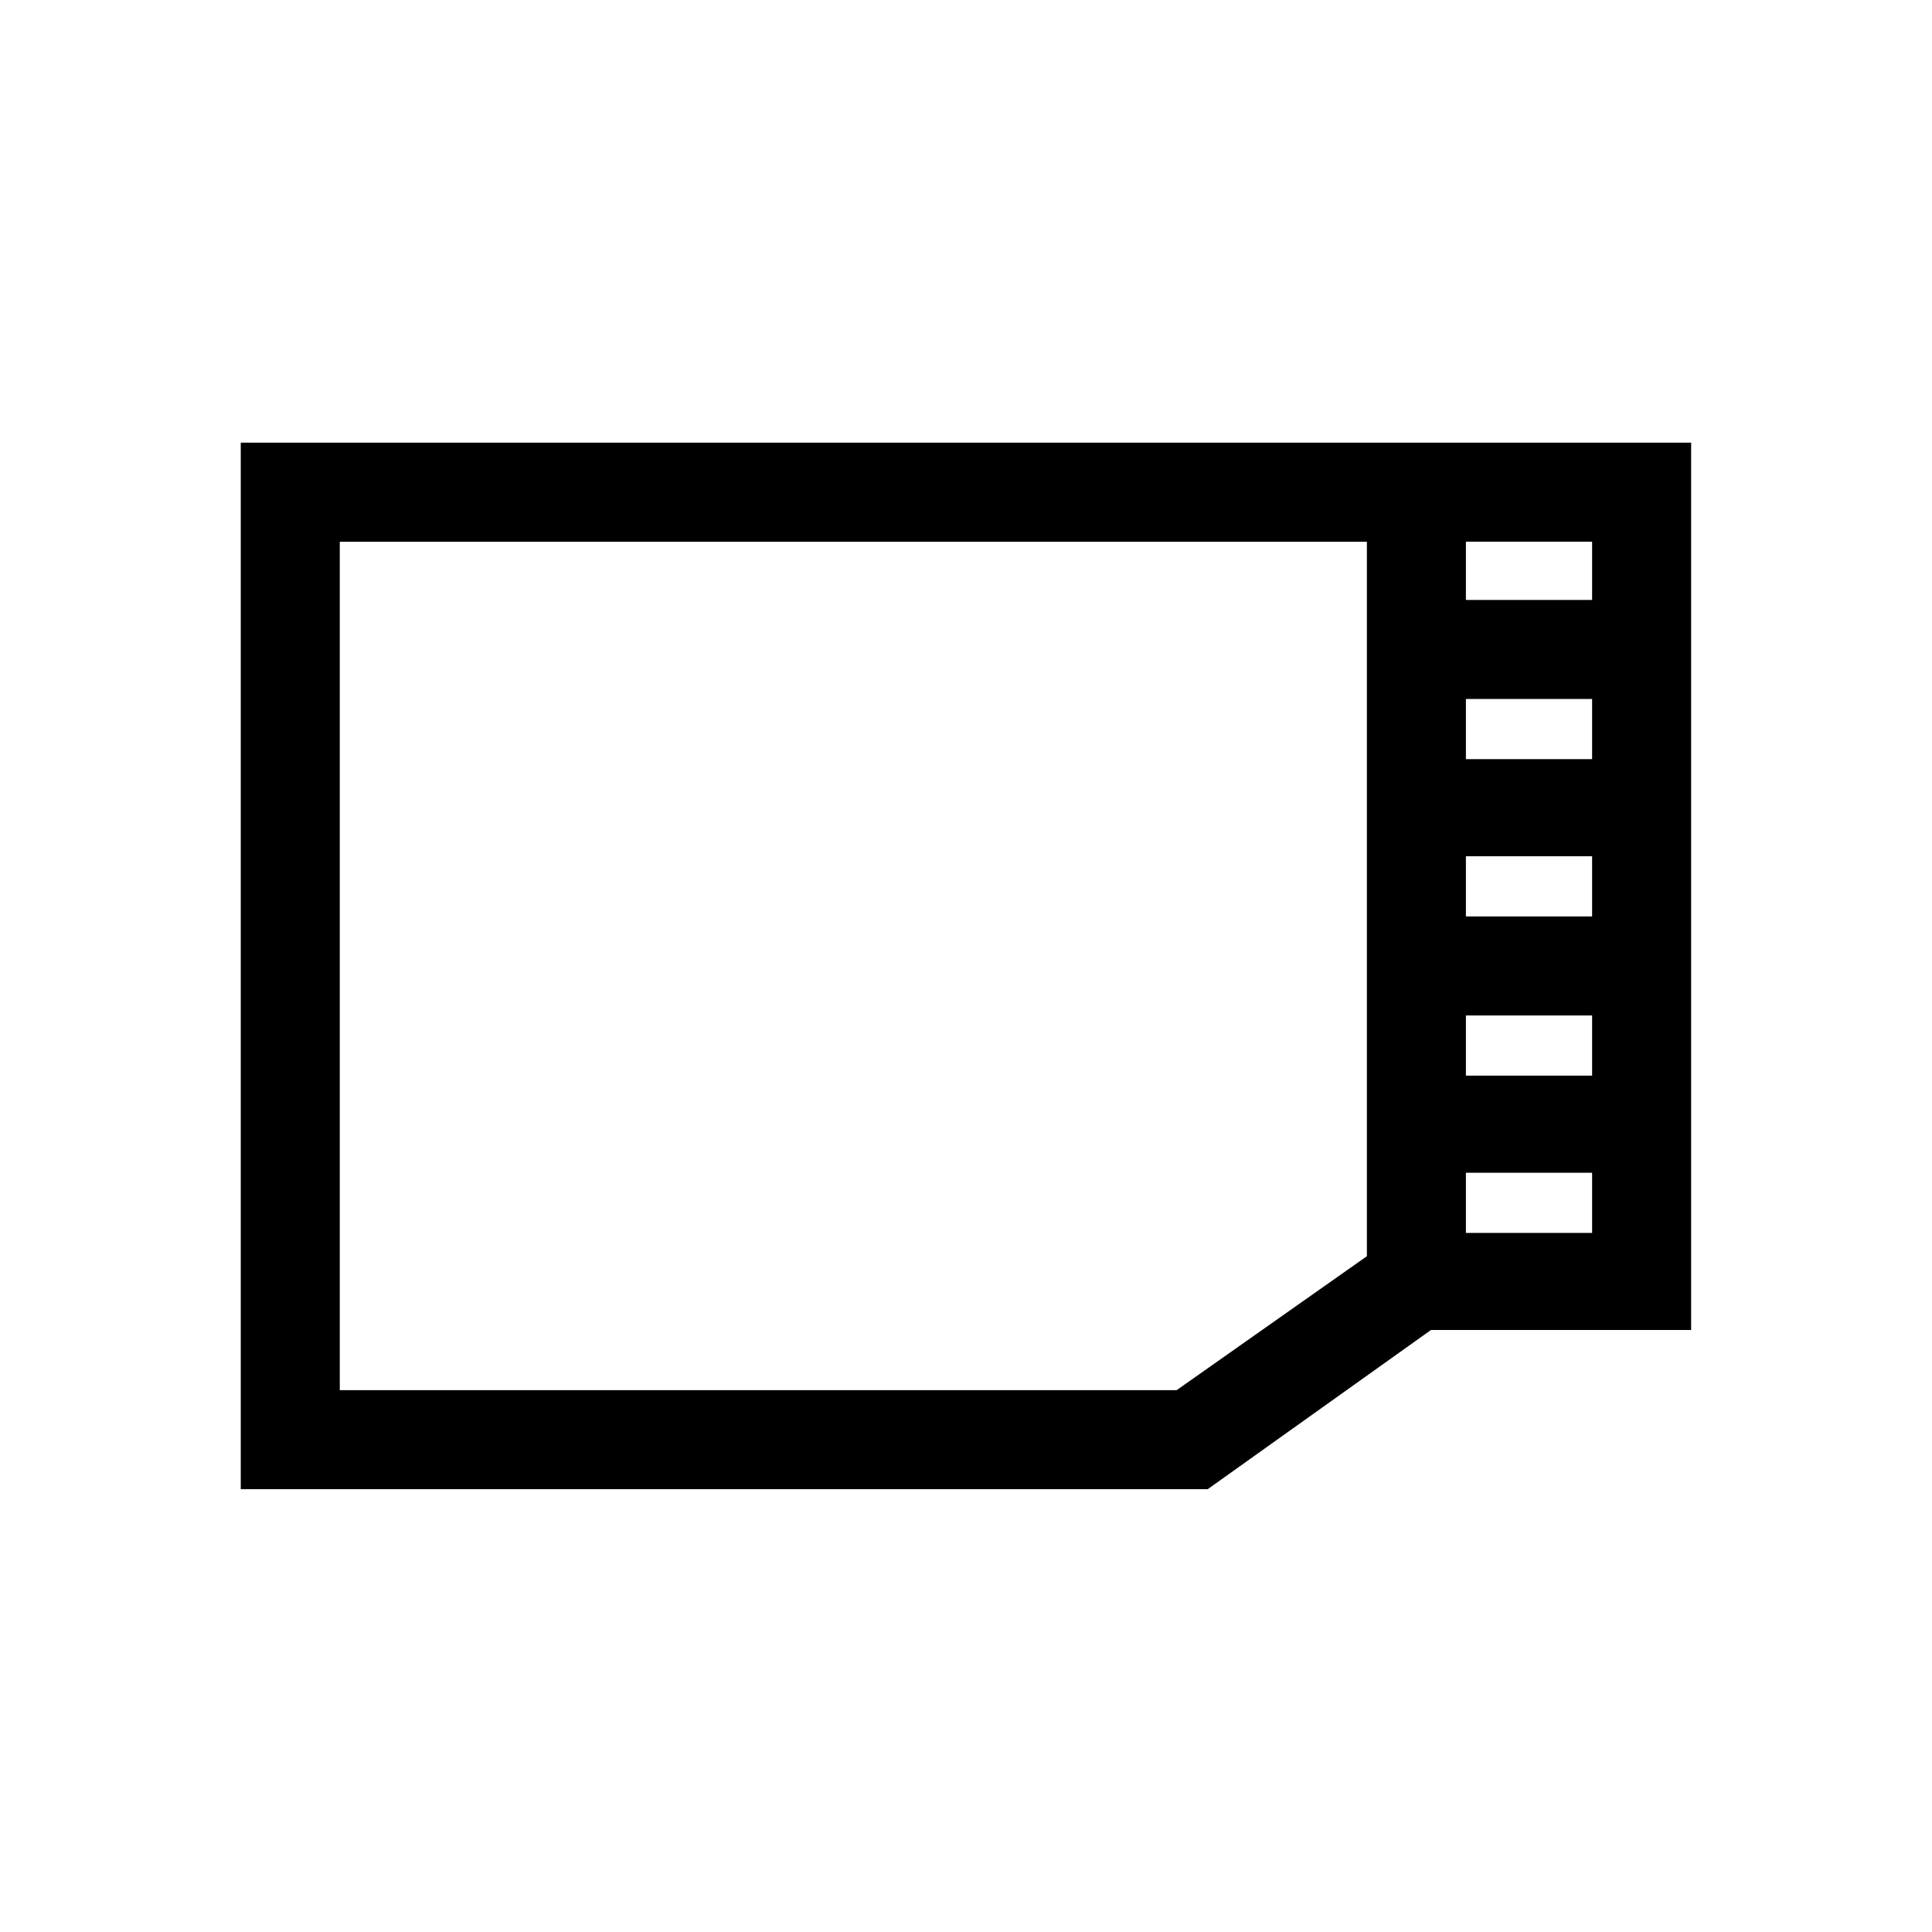
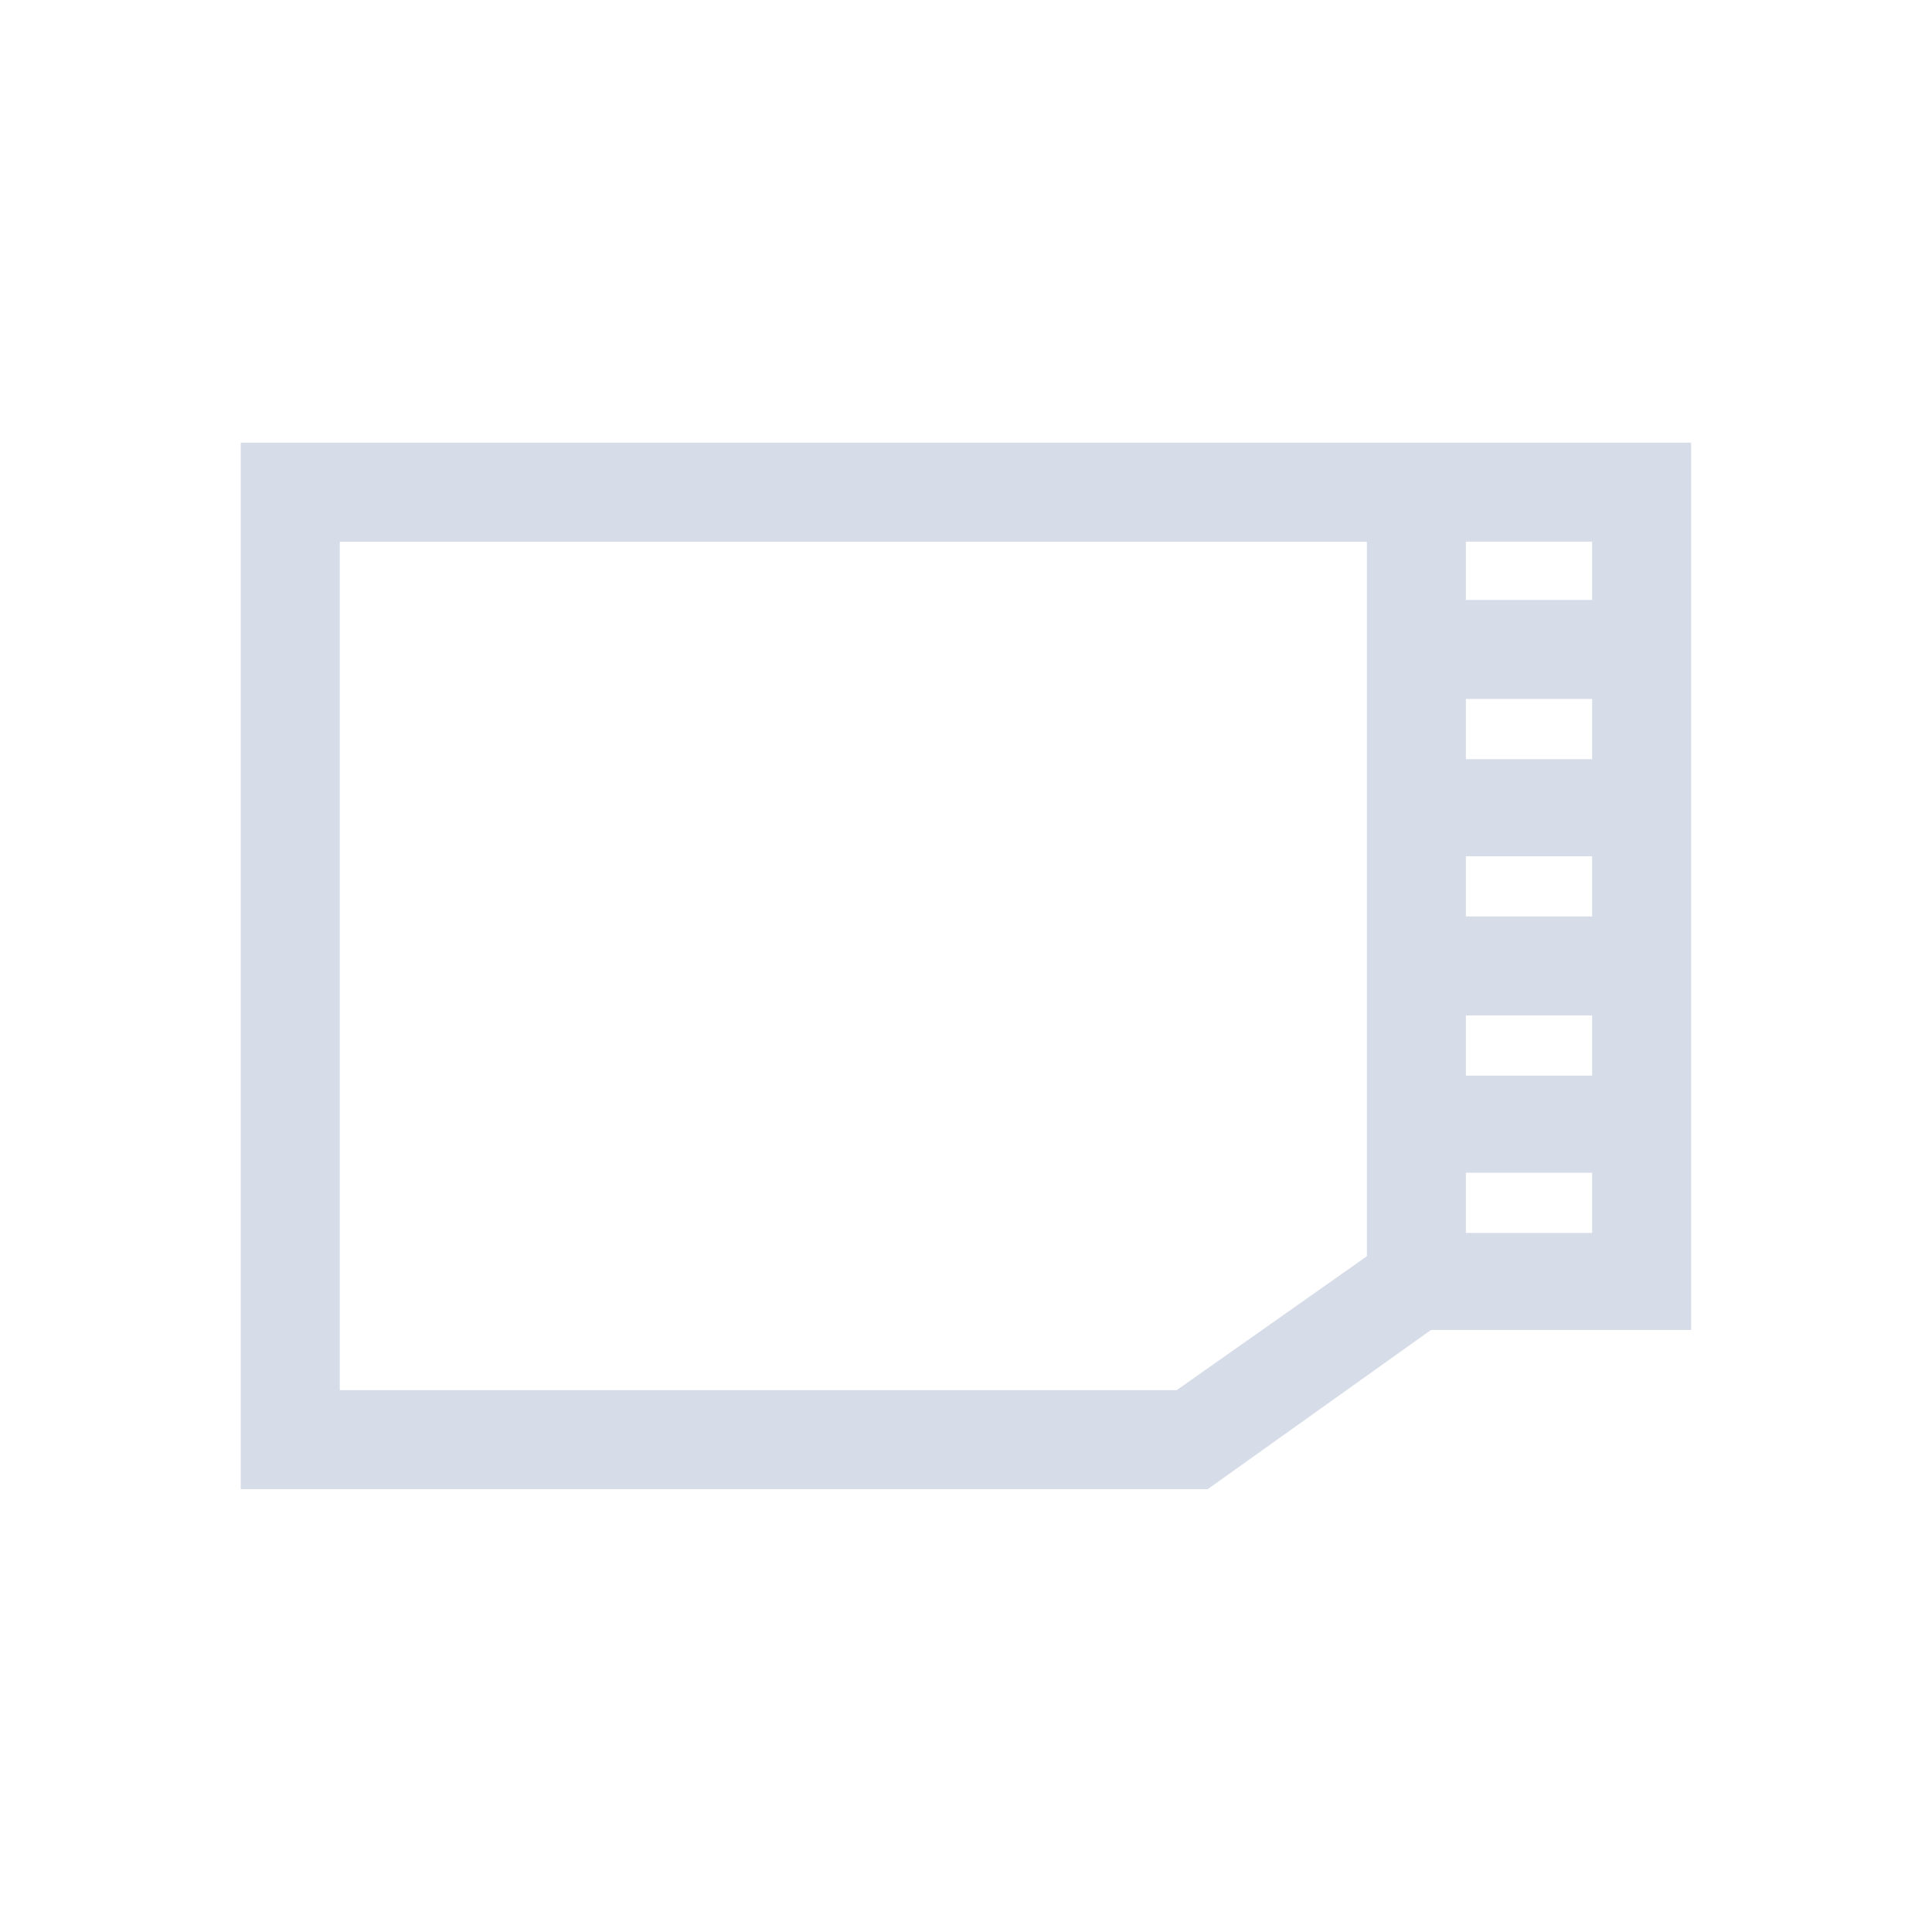
- <svg xmlns="http://www.w3.org/2000/svg" width="100%" height="100%" viewBox="0 0 5867 5867" version="1.1" xml:space="preserve" style="fill-rule:evenodd;clip-rule:evenodd;stroke-linejoin:round;stroke-miterlimit:2;">
+ <svg xmlns="http://www.w3.org/2000/svg" fill="#d7dde8" width="100%" height="100%" viewBox="0 0 5867 5867" version="1.1" xml:space="preserve" style="fill-rule:evenodd;clip-rule:evenodd;stroke-linejoin:round;stroke-miterlimit:2;">
  <path d="M731.122,1344.32l4404.42,-0l0,2694.54l-790.083,-0l-678.057,483.484l-2936.28,0l0,-3178.02Zm4103.72,477.588l-0,-176.885l-383.25,0l0,176.885l383.25,-0Zm-383.25,1261.78l0,182.781l383.25,-0l-0,-182.781l-383.25,0Zm0,-483.484l0,182.781l383.25,-0l-0,-182.781l-383.25,0Zm0,-477.588l0,182.781l383.25,-0l-0,-182.781l-383.25,0Zm-878.526,2099.03l577.823,-406.835l-0,-2169.78l-3119.06,0l-0,2576.62l2541.24,-0Zm878.526,-660.369l0,182.781l383.25,-0l-0,-182.781l-383.25,0Z" style="fill-rule:nonzero;" />
</svg>
